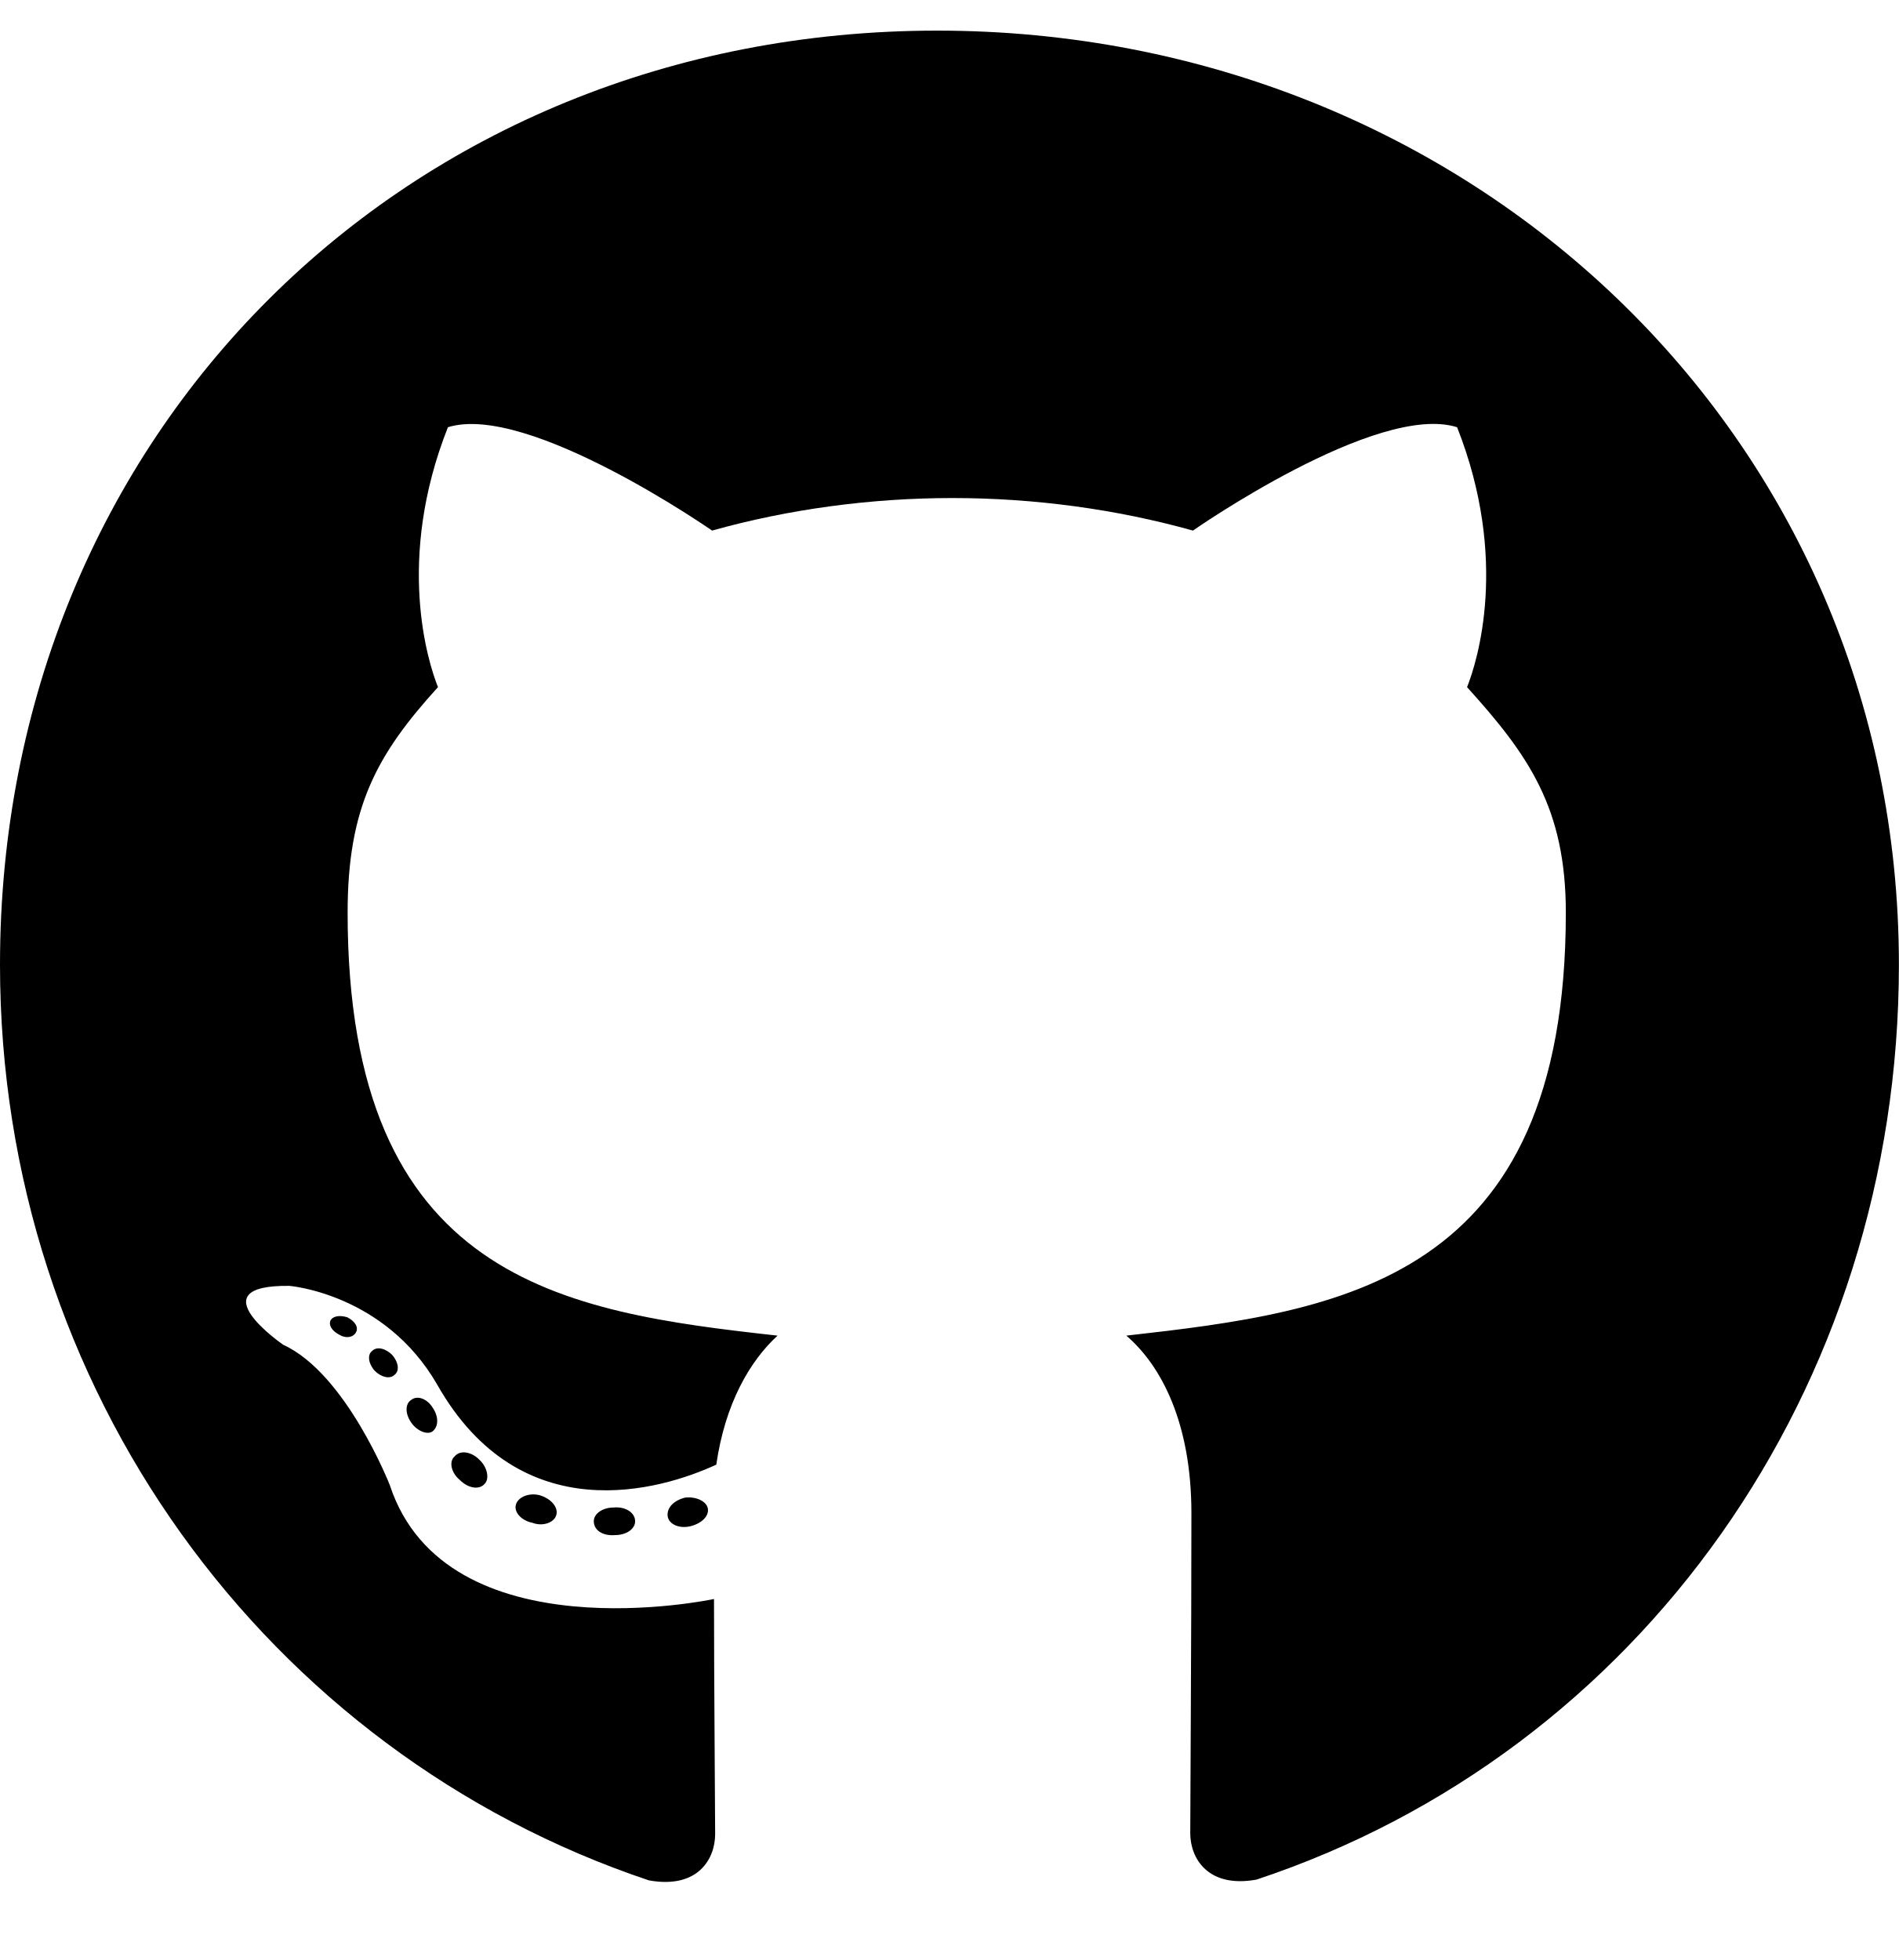
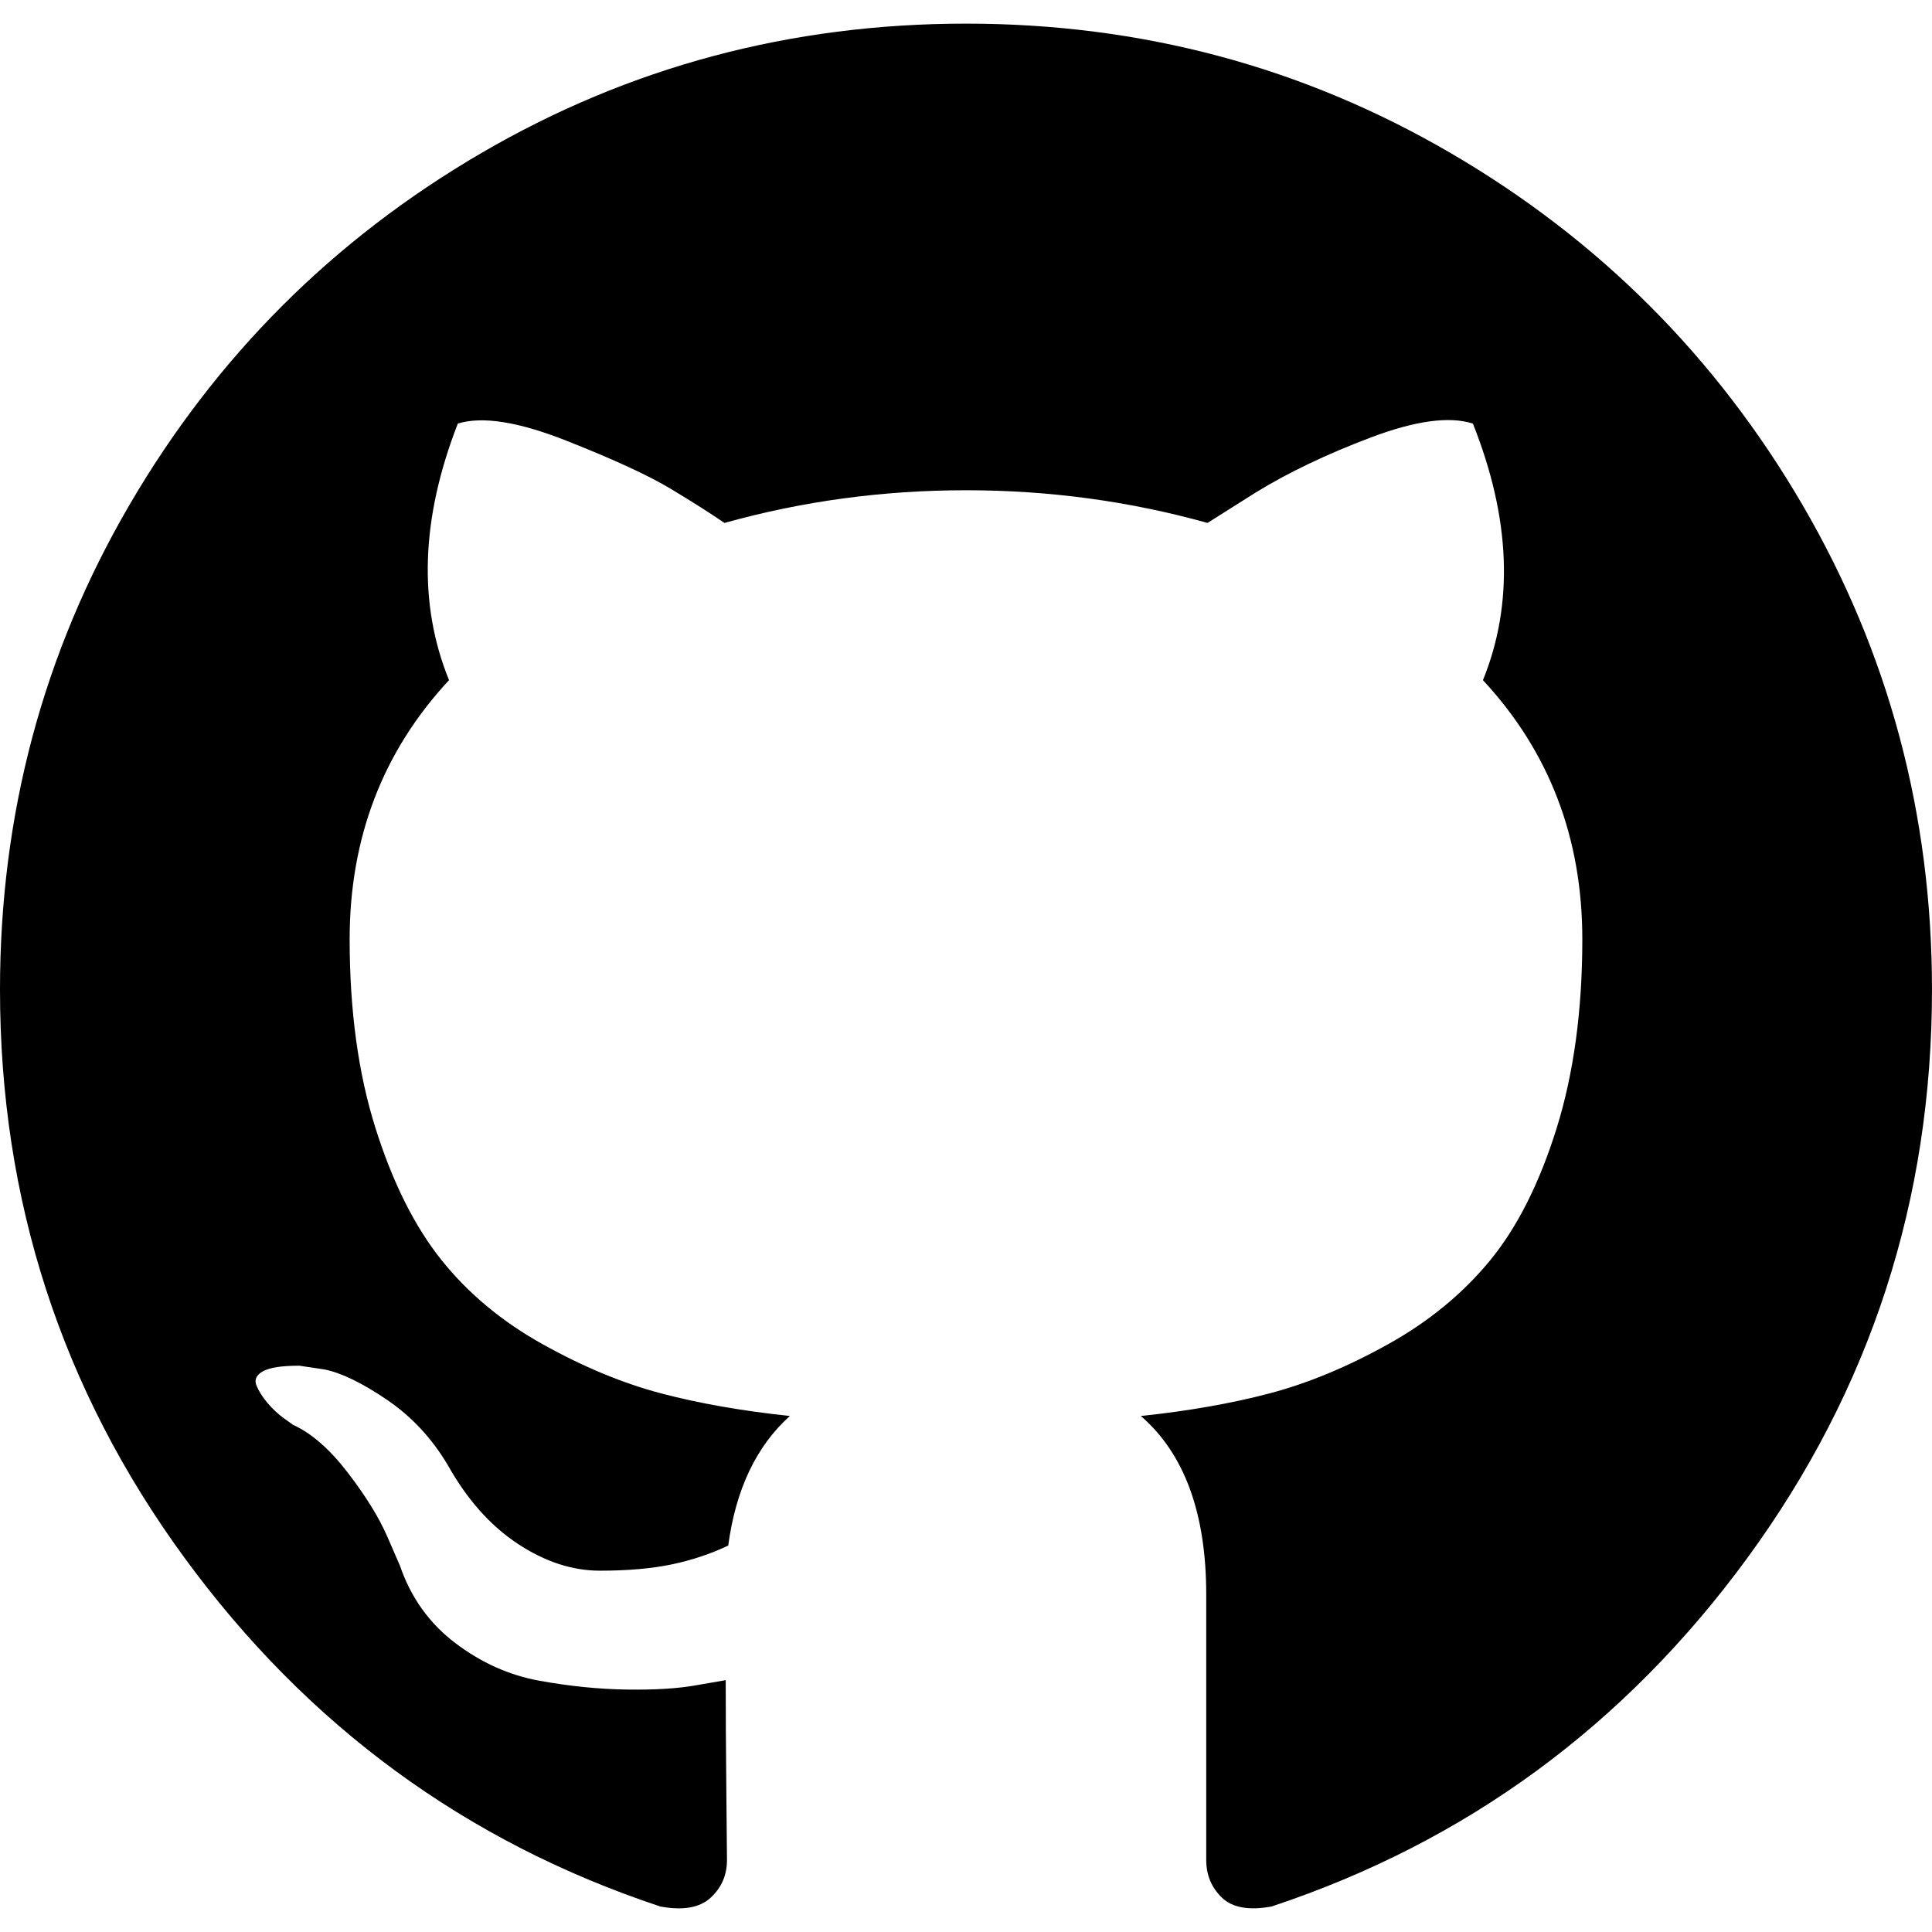
- <svg xmlns="http://www.w3.org/2000/svg" viewBox="0 0 496 512">
-   <path d="M165.9 397.4c0 2-2.3 3.6-5.2 3.6-3.3.3-5.6-1.3-5.6-3.6 0-2 2.3-3.6 5.2-3.6 3-.3 5.6 1.3 5.6 3.6zm-31.1-4.5c-.7 2 1.3 4.3 4.3 4.9 2.6 1 5.6 0 6.2-2s-1.3-4.3-4.3-5.2c-2.6-.7-5.5.3-6.2 2.3zm44.2-1.7c-2.9.7-4.9 2.6-4.6 4.9.3 2 2.9 3.3 5.9 2.6 2.9-.7 4.9-2.6 4.6-4.6-.3-1.9-3-3.2-5.9-2.9zM244.8 8C106.1 8 0 113.3 0 252c0 110.9 69.8 205.8 169.5 239.2 12.8 2.3 17.3-5.6 17.3-12.1 0-6.2-.3-40.4-.3-61.4 0 0-70 15-84.7-29.8 0 0-11.4-29.1-27.8-36.6 0 0-22.9-15.7 1.6-15.4 0 0 24.9 2 38.6 25.8 21.9 38.6 58.6 27.5 72.9 20.9 2.3-16 8.8-27.1 16-33.7-55.9-6.2-112.3-14.3-112.3-110.5 0-27.5 7.6-41.3 23.6-58.9-2.6-6.5-11.1-33.3 2.6-67.9 20.9-6.5 69 27 69 27 20-5.6 41.5-8.5 62.8-8.5s42.8 2.9 62.8 8.5c0 0 48.1-33.6 69-27 13.7 34.7 5.2 61.4 2.6 67.9 16 17.7 25.8 31.5 25.8 58.9 0 96.5-58.9 104.2-114.8 110.5 9.2 7.9 17 22.9 17 46.4 0 33.7-.3 75.4-.3 83.6 0 6.5 4.6 14.4 17.3 12.1C428.2 457.8 496 362.9 496 252 496 113.3 383.5 8 244.8 8zM97.2 352.9c-1.3 1-1 3.3.7 5.2 1.6 1.6 3.9 2.3 5.2 1 1.3-1 1-3.3-.7-5.2-1.6-1.6-3.9-2.3-5.2-1zm-10.8-8.1c-.7 1.3.3 2.9 2.3 3.9 1.6 1 3.6.7 4.3-.7.7-1.3-.3-2.9-2.3-3.9-2-.6-3.6-.3-4.3.7zm32.4 35.6c-1.6 1.3-1 4.3 1.3 6.2 2.3 2.3 5.2 2.6 6.5 1 1.3-1.3.7-4.3-1.3-6.2-2.2-2.3-5.2-2.6-6.5-1zm-11.4-14.7c-1.6 1-1.6 3.6 0 5.9 1.6 2.3 4.3 3.3 5.6 2.3 1.6-1.3 1.6-3.9 0-6.2-1.4-2.3-4-3.3-5.6-2z" />
+ <svg xmlns="http://www.w3.org/2000/svg" version="1.1" id="Capa_1" x="0px" y="0px" width="438.549px" height="438.549px" viewBox="0 0 438.549 438.549" style="enable-background:new 0 0 438.549 438.549;" xml:space="preserve">
+   <g>
+     <path d="M409.132,114.573c-19.608-33.596-46.205-60.194-79.798-79.8C295.736,15.166,259.057,5.365,219.271,5.365   c-39.781,0-76.472,9.804-110.063,29.408c-33.596,19.605-60.192,46.204-79.8,79.8C9.803,148.168,0,184.854,0,224.63   c0,47.78,13.94,90.745,41.827,128.906c27.884,38.164,63.906,64.572,108.063,79.227c5.14,0.954,8.945,0.283,11.419-1.996   c2.475-2.282,3.711-5.14,3.711-8.562c0-0.571-0.049-5.708-0.144-15.417c-0.098-9.709-0.144-18.179-0.144-25.406l-6.567,1.136   c-4.187,0.767-9.469,1.092-15.846,1c-6.374-0.089-12.991-0.757-19.842-1.999c-6.854-1.231-13.229-4.086-19.13-8.559   c-5.898-4.473-10.085-10.328-12.56-17.556l-2.855-6.57c-1.903-4.374-4.899-9.233-8.992-14.559   c-4.093-5.331-8.232-8.945-12.419-10.848l-1.999-1.431c-1.332-0.951-2.568-2.098-3.711-3.429c-1.142-1.331-1.997-2.663-2.568-3.997   c-0.572-1.335-0.098-2.43,1.427-3.289c1.525-0.859,4.281-1.276,8.28-1.276l5.708,0.853c3.807,0.763,8.516,3.042,14.133,6.851   c5.614,3.806,10.229,8.754,13.846,14.842c4.38,7.806,9.657,13.754,15.846,17.847c6.184,4.093,12.419,6.136,18.699,6.136   c6.28,0,11.704-0.476,16.274-1.423c4.565-0.952,8.848-2.383,12.847-4.285c1.713-12.758,6.377-22.559,13.988-29.41   c-10.848-1.14-20.601-2.857-29.264-5.14c-8.658-2.286-17.605-5.996-26.835-11.14c-9.235-5.137-16.896-11.516-22.985-19.126   c-6.09-7.614-11.088-17.61-14.987-29.979c-3.901-12.374-5.852-26.648-5.852-42.826c0-23.035,7.52-42.637,22.557-58.817   c-7.044-17.318-6.379-36.732,1.997-58.24c5.52-1.715,13.706-0.428,24.554,3.853c10.85,4.283,18.794,7.952,23.84,10.994   c5.046,3.041,9.089,5.618,12.135,7.708c17.705-4.947,35.976-7.421,54.818-7.421s37.117,2.474,54.823,7.421l10.849-6.849   c7.419-4.57,16.18-8.758,26.262-12.565c10.088-3.805,17.802-4.853,23.134-3.138c8.562,21.509,9.325,40.922,2.279,58.24   c15.036,16.18,22.559,35.787,22.559,58.817c0,16.178-1.958,30.497-5.853,42.966c-3.9,12.471-8.941,22.457-15.125,29.979   c-6.191,7.521-13.901,13.85-23.131,18.986c-9.232,5.14-18.182,8.85-26.84,11.136c-8.662,2.286-18.415,4.004-29.263,5.146   c9.894,8.562,14.842,22.077,14.842,40.539v60.237c0,3.422,1.19,6.279,3.572,8.562c2.379,2.279,6.136,2.95,11.276,1.995   c44.163-14.653,80.185-41.062,108.068-79.226c27.88-38.161,41.825-81.126,41.825-128.906   C438.536,184.851,428.728,148.168,409.132,114.573z" />
+   </g>
+   <g>
+ </g>
+   <g>
+ </g>
+   <g>
+ </g>
+   <g>
+ </g>
+   <g>
+ </g>
+   <g>
+ </g>
+   <g>
+ </g>
+   <g>
+ </g>
+   <g>
+ </g>
+   <g>
+ </g>
+   <g>
+ </g>
+   <g>
+ </g>
+   <g>
+ </g>
+   <g>
+ </g>
+   <g>
+ </g>
</svg>
